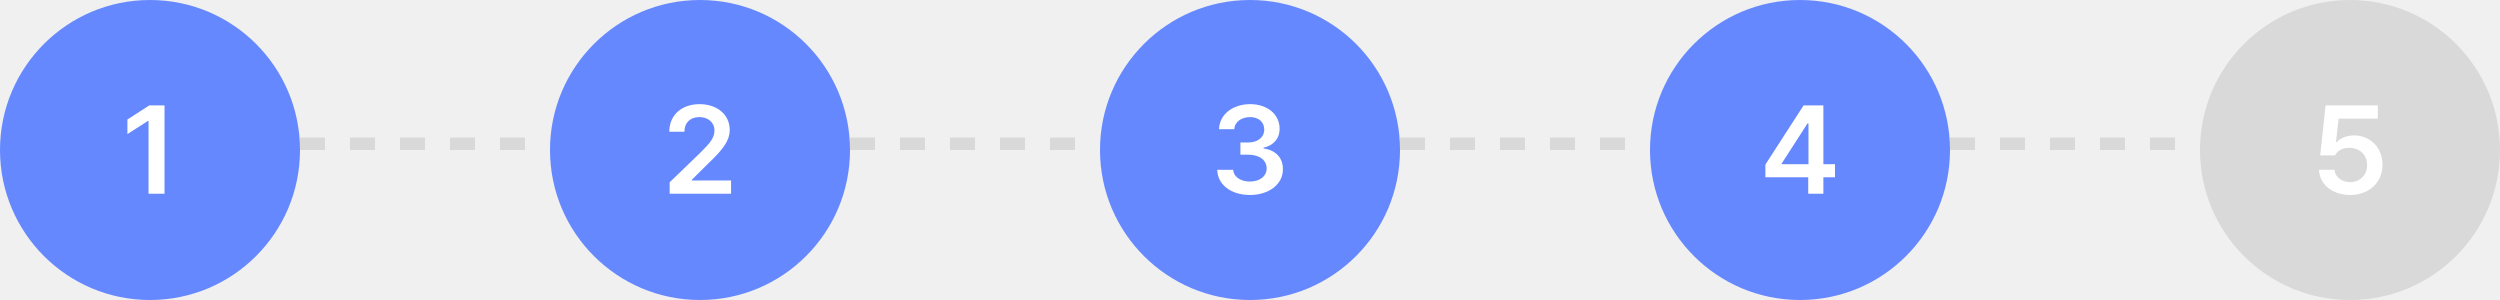
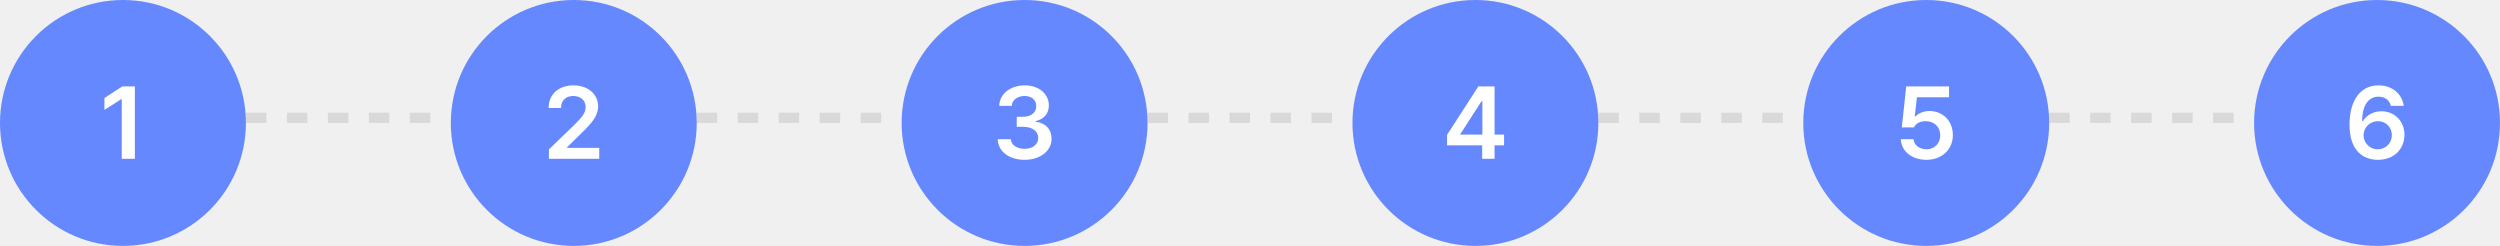
- <svg xmlns="http://www.w3.org/2000/svg" width="200" height="24" viewBox="0 0 200 24" fill="none">
+ <svg xmlns="http://www.w3.org/2000/svg" width="244" height="24" viewBox="0 0 244 24" fill="none">
  <line x1="24" y1="11.5" x2="44" y2="11.5" stroke="#D9D9D9" stroke-dasharray="2 2" />
  <line x1="68" y1="11.5" x2="88" y2="11.5" stroke="#D9D9D9" stroke-dasharray="2 2" />
  <line x1="112" y1="11.5" x2="132" y2="11.5" stroke="#D9D9D9" stroke-dasharray="2 2" />
  <line x1="156" y1="11.5" x2="176" y2="11.5" stroke="#D9D9D9" stroke-dasharray="2 2" />
+   <line x1="200" y1="11.5" x2="220" y2="11.5" stroke="#D9D9D9" stroke-dasharray="2 2" />
  <rect width="24" height="24" rx="12" fill="#6588FF" />
  <path d="M13.162 8.43V15.5H11.883V9.67H11.844L10.193 10.725V9.562L11.941 8.43H13.162Z" fill="white" />
  <rect x="44" width="24" height="24" rx="12" fill="#6588FF" />
  <path d="M53.573 15.5V14.582L56.073 12.17C56.786 11.457 57.157 11.037 57.157 10.441C57.157 9.782 56.635 9.367 55.946 9.367C55.219 9.367 54.75 9.821 54.755 10.539H53.544C53.539 9.201 54.545 8.332 55.956 8.332C57.401 8.332 58.373 9.196 58.378 10.383C58.373 11.179 57.992 11.823 56.601 13.137L55.341 14.387V14.435H58.485V15.5H53.573Z" fill="white" />
  <rect x="88" width="24" height="24" rx="12" fill="#6588FF" />
  <path d="M99.995 15.598C98.486 15.598 97.407 14.777 97.378 13.586H98.657C98.691 14.152 99.258 14.528 99.995 14.523C100.771 14.528 101.333 14.099 101.333 13.469C101.333 12.834 100.786 12.38 99.868 12.375H99.233V11.398H99.868C100.62 11.398 101.143 10.979 101.138 10.363C101.143 9.768 100.693 9.367 100.005 9.367C99.341 9.367 98.769 9.738 98.745 10.334H97.524C97.554 9.147 98.633 8.332 100.015 8.332C101.45 8.332 102.378 9.211 102.368 10.295C102.378 11.086 101.851 11.657 101.079 11.818V11.877C102.075 12.009 102.642 12.648 102.632 13.537C102.642 14.733 101.523 15.598 99.995 15.598Z" fill="white" />
  <rect x="132" width="24" height="24" rx="12" fill="#6588FF" />
  <path d="M141.231 14.182V13.166L144.288 8.43H145.87V13.137H146.798V14.182H145.87V15.5H144.659V14.182H141.231ZM142.53 13.137H144.679V9.875H144.601L142.53 13.088V13.137Z" fill="white" />
-   <rect x="176" width="24" height="24" rx="12" fill="#D9D9D9" />
+   <rect x="176" width="24" height="24" rx="12" fill="#6588FF" />
  <path d="M188.01 15.598C186.599 15.598 185.559 14.753 185.52 13.586H186.76C186.799 14.157 187.341 14.567 188.01 14.572C188.801 14.567 189.372 13.996 189.367 13.215C189.372 12.404 188.786 11.833 187.971 11.828C187.419 11.823 187.019 12.019 186.799 12.434H185.617L186.047 8.43H190.227V9.494H187.092L186.877 11.369H186.945C187.219 11.062 187.731 10.837 188.312 10.832C189.626 10.837 190.603 11.813 190.598 13.176C190.603 14.587 189.538 15.598 188.01 15.598Z" fill="white" />
+   <rect x="220" width="24" height="24" rx="12" fill="#6588FF" />
+   <path d="M232.068 15.598C230.691 15.588 229.305 14.768 229.314 12.16C229.314 9.738 230.418 8.332 232.146 8.332C233.514 8.332 234.451 9.191 234.607 10.334H233.348C233.221 9.797 232.791 9.436 232.146 9.436C231.121 9.436 230.545 10.344 230.545 11.828H230.613C230.975 11.223 231.658 10.861 232.43 10.861C233.699 10.861 234.676 11.818 234.676 13.156C234.676 14.562 233.631 15.607 232.068 15.598ZM232.068 14.572C232.859 14.572 233.445 13.957 233.445 13.185C233.445 12.434 232.869 11.828 232.088 11.828C231.297 11.828 230.691 12.453 230.682 13.195C230.691 13.938 231.268 14.572 232.068 14.572Z" fill="white" />
</svg>
